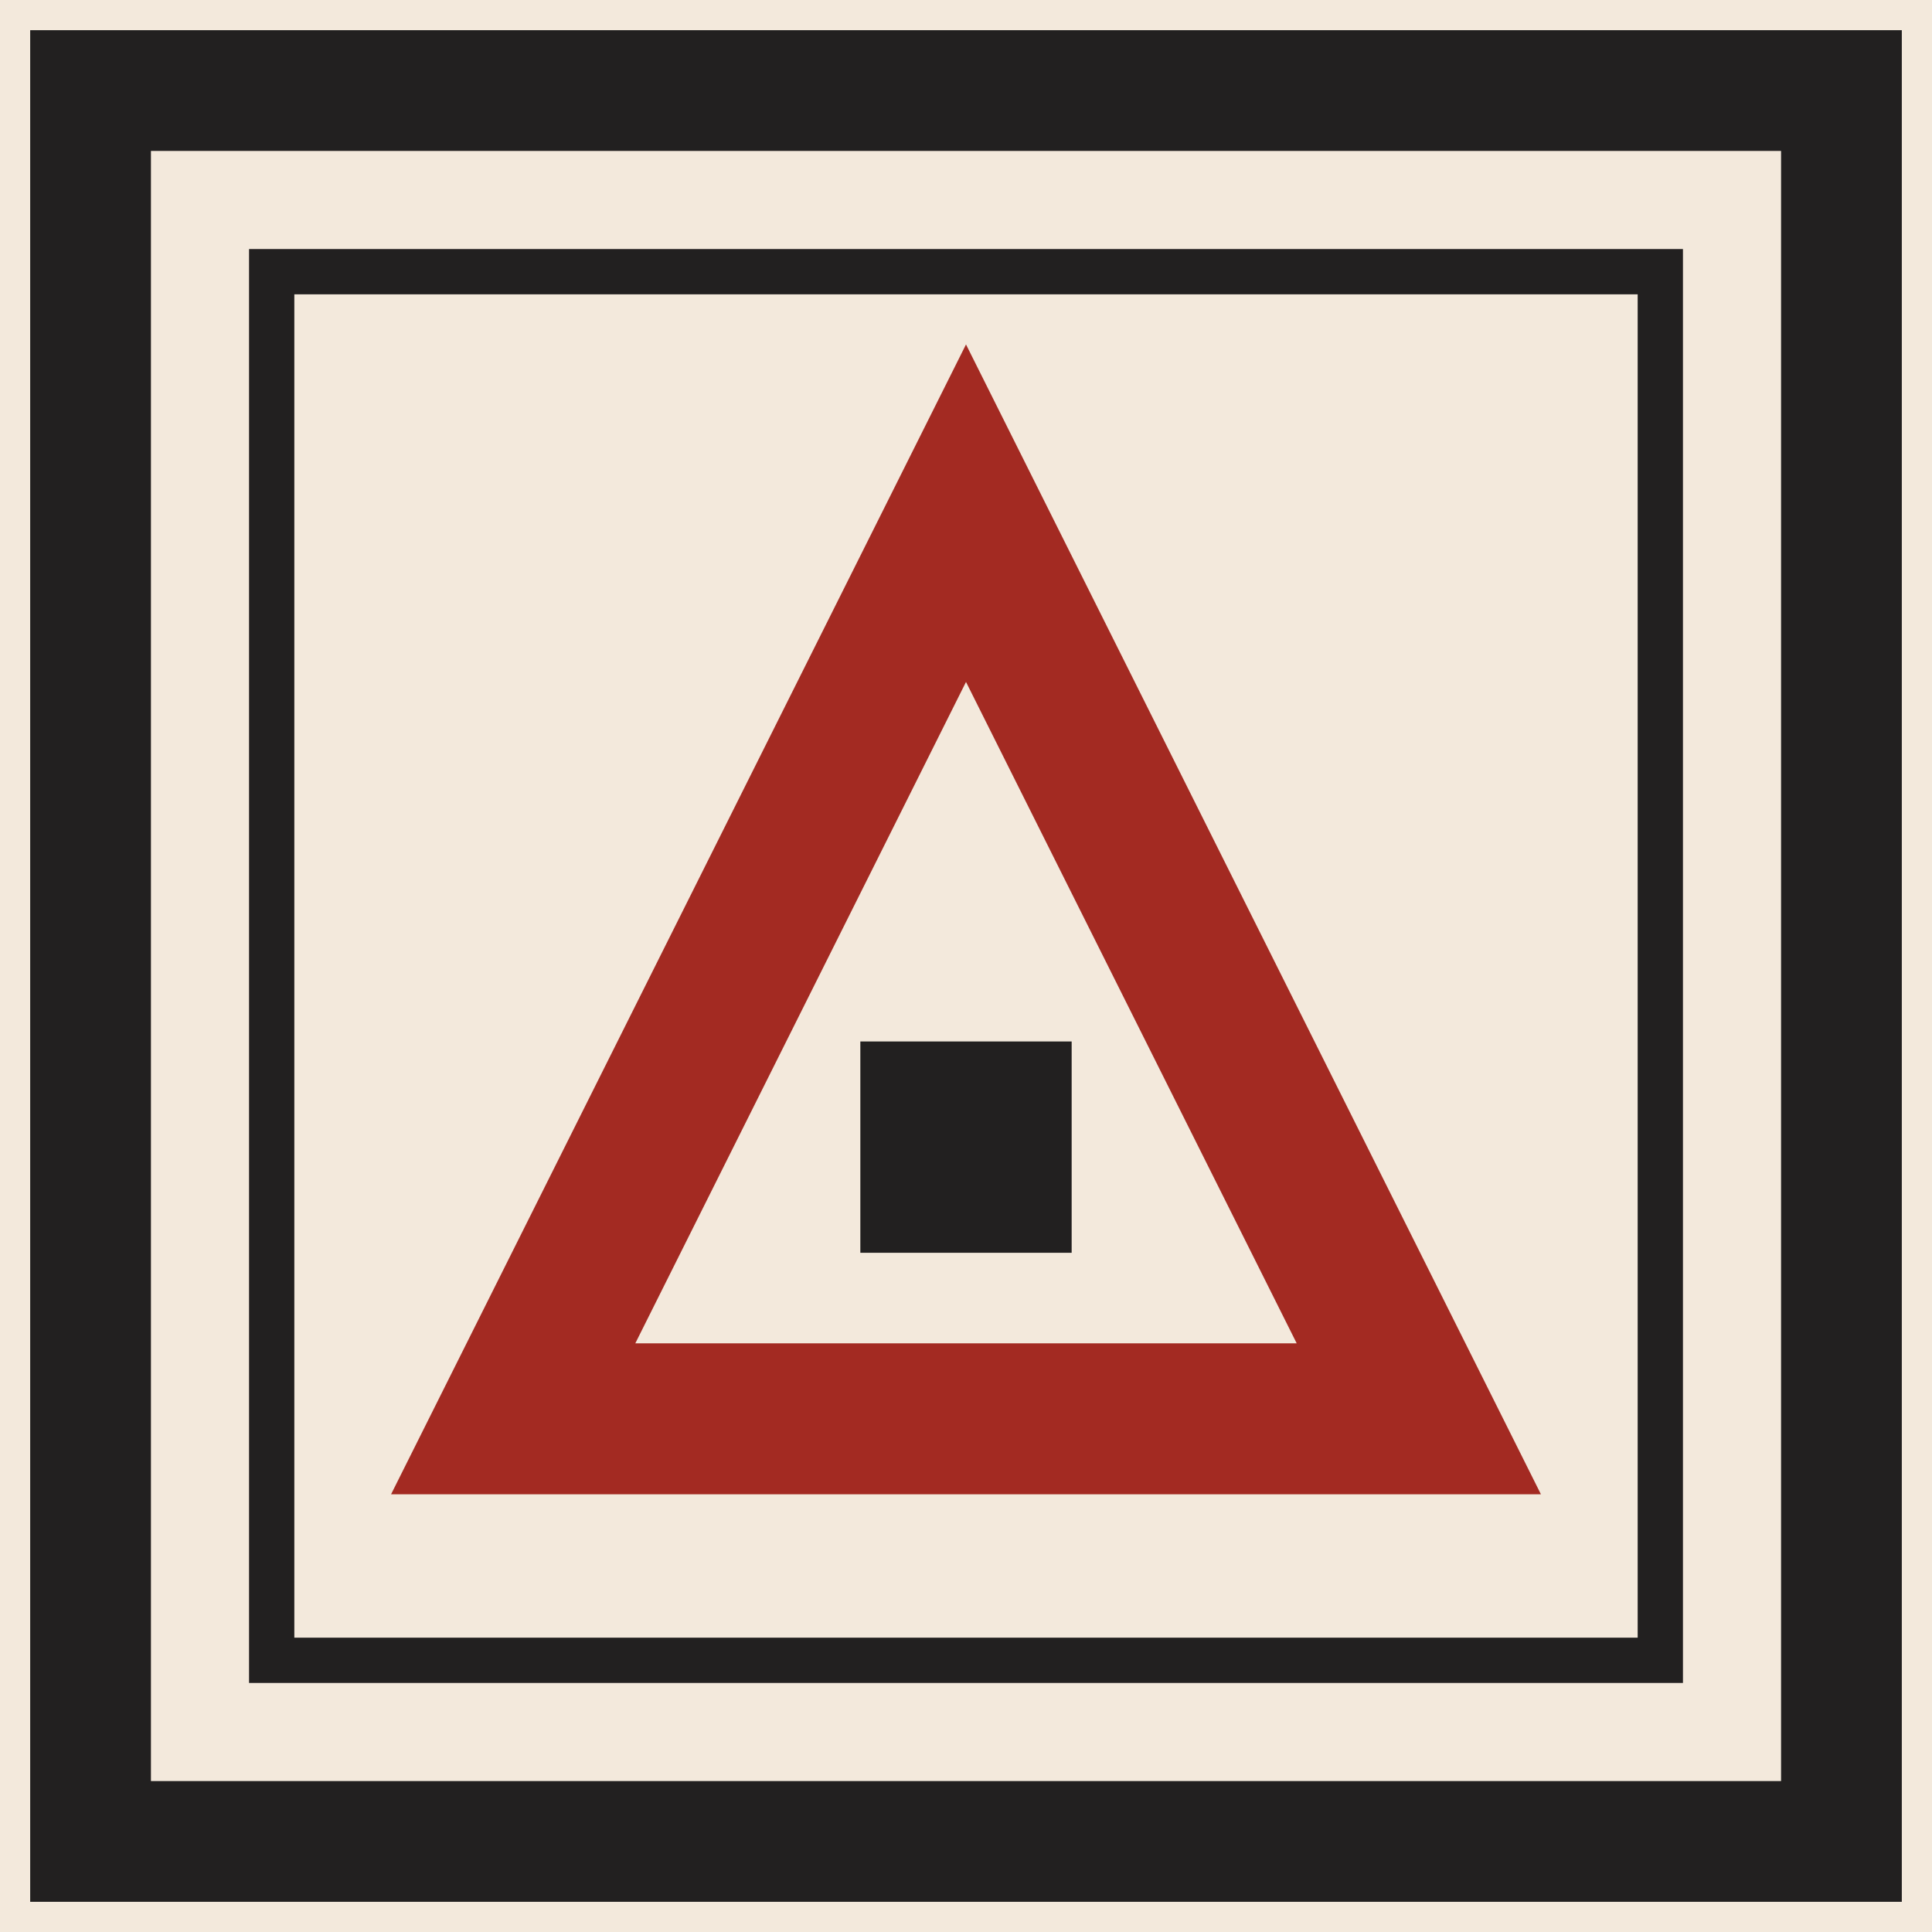
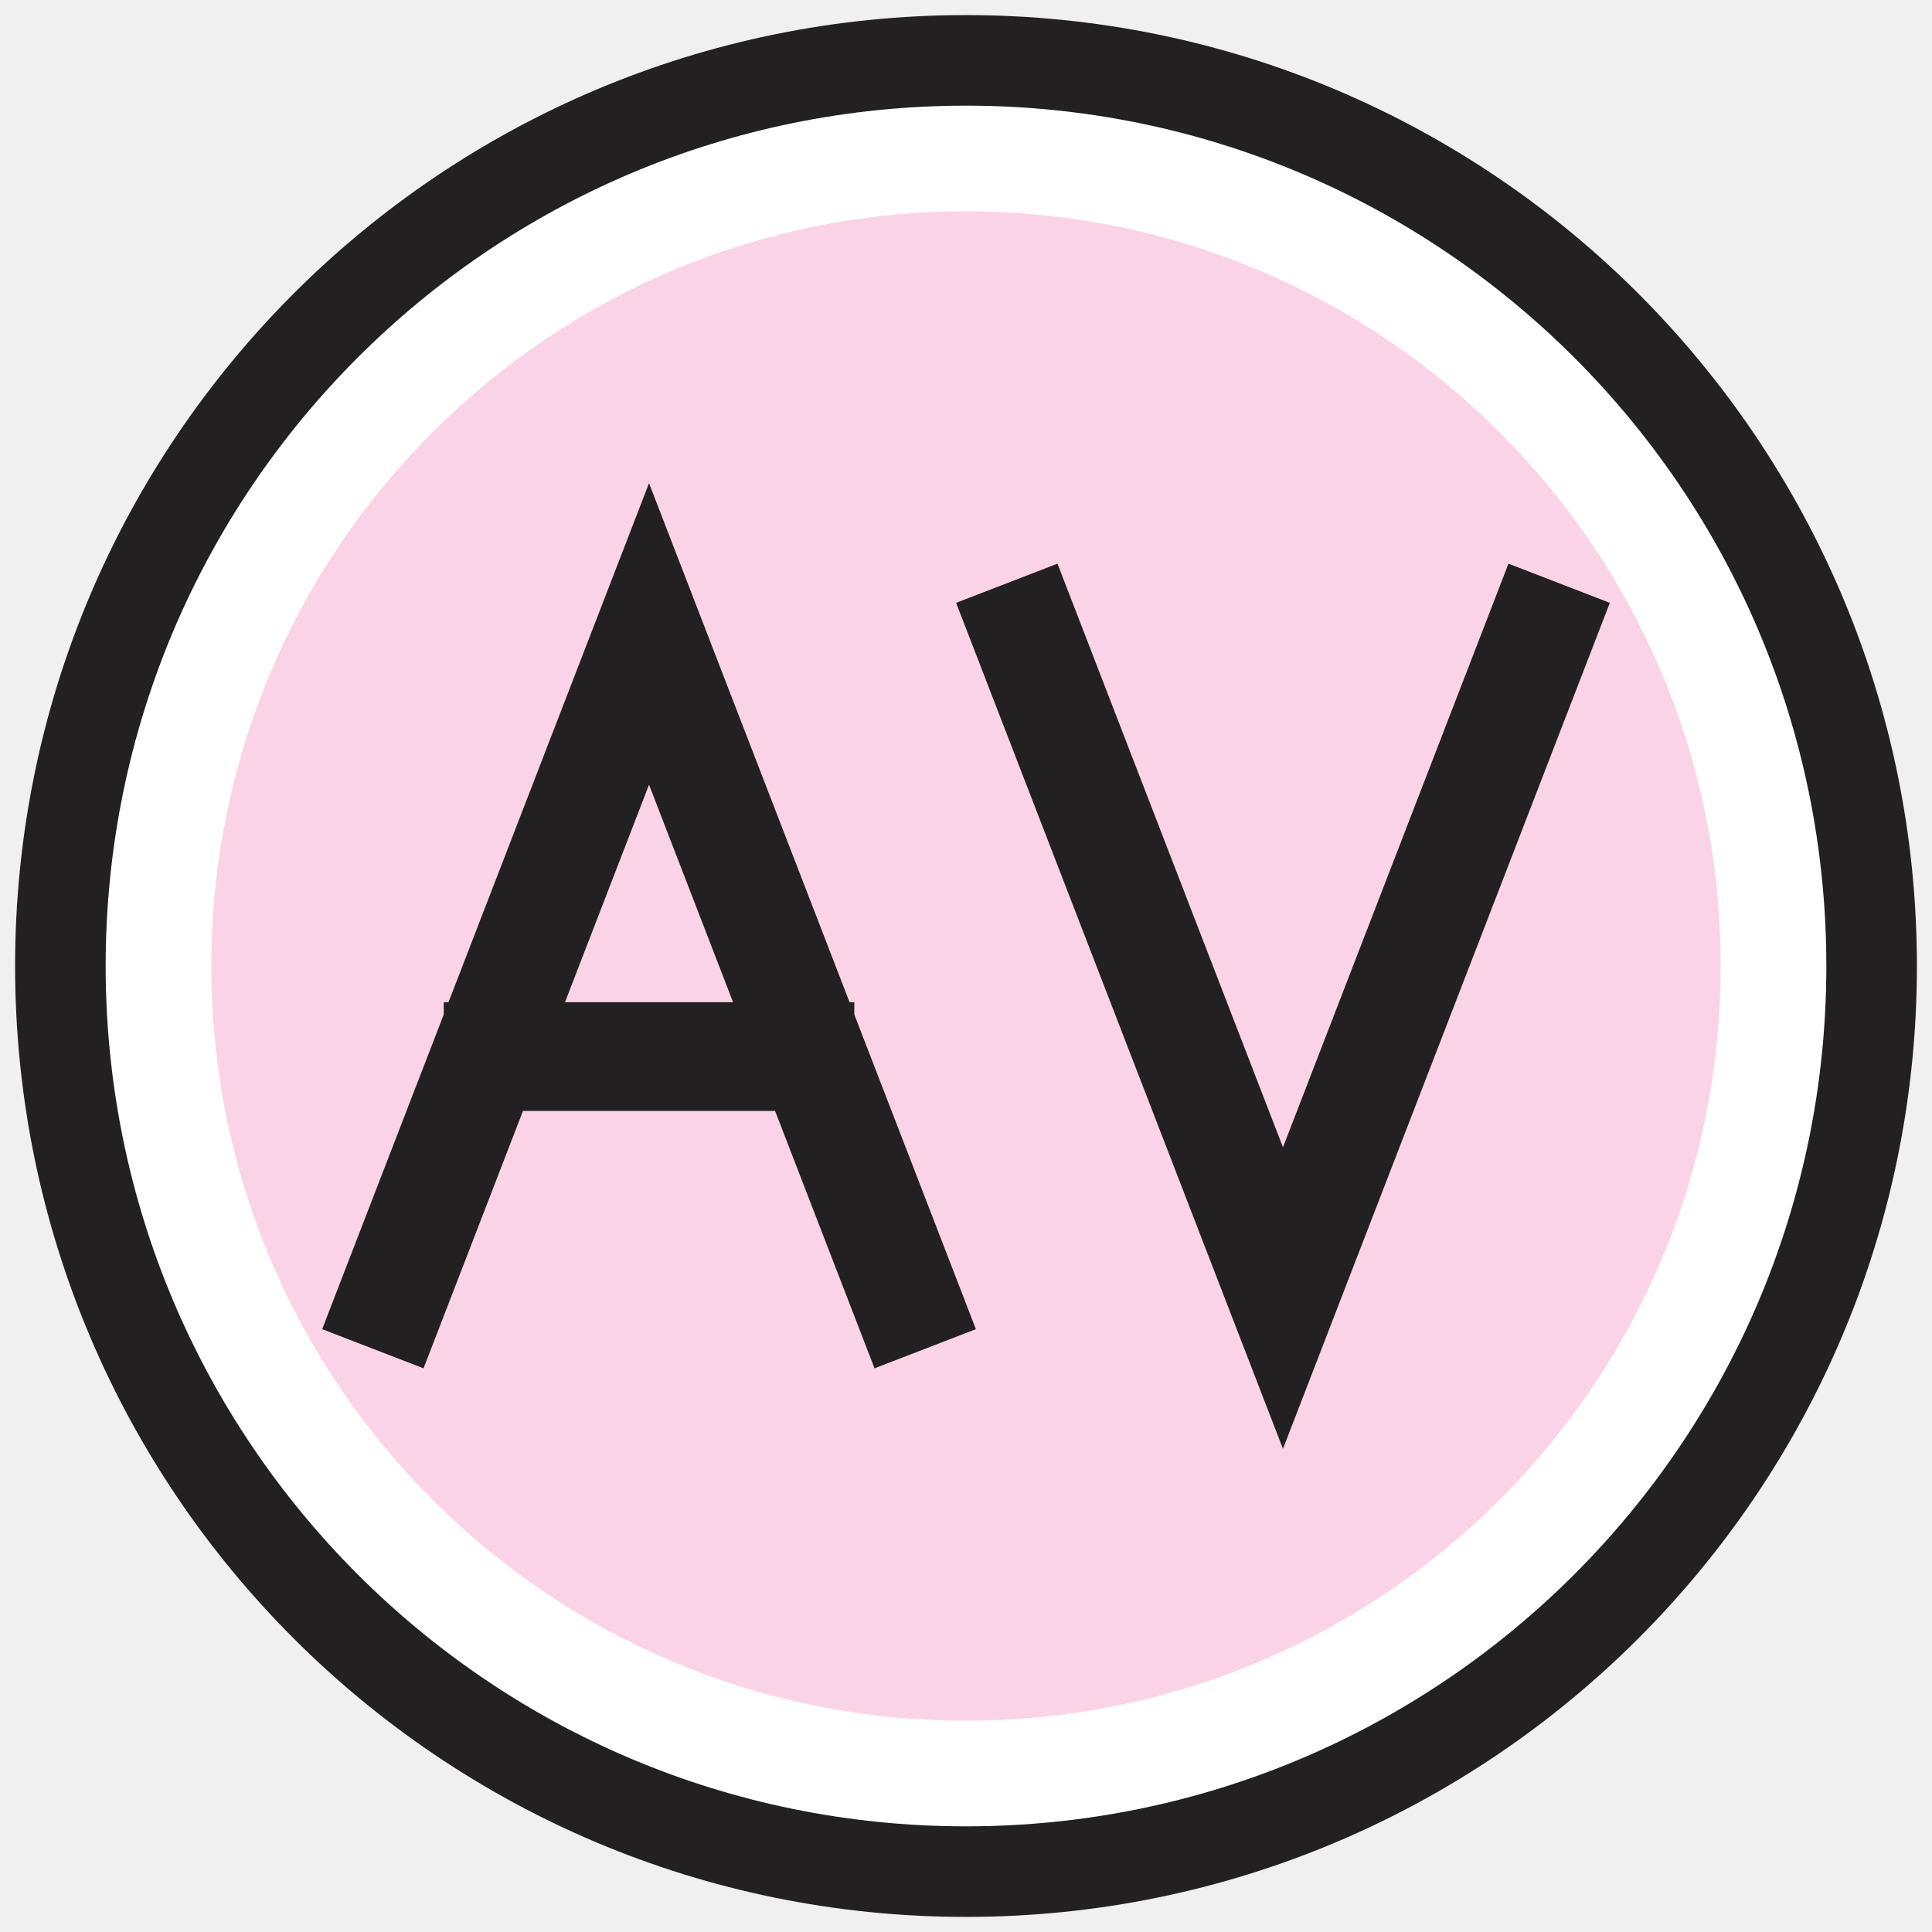
<svg xmlns="http://www.w3.org/2000/svg" viewBox="0 0 64 64">
-   <rect width="64" height="64" fill="#F3E9DC" />
-   <rect x="3" y="3" width="58" height="58" fill="none" stroke="#222020" stroke-width="4" />
-   <rect x="9" y="9" width="46" height="46" fill="none" stroke="#222020" stroke-width="1.5" />
-   <path d="M17 47 L32 17 L47 47 Z" fill="none" stroke="#A32A22" stroke-width="5" stroke-linejoin="miter" />
-   <rect x="28.5" y="34.5" width="7" height="7" fill="#222020" />
+   <circle cx="32" cy="32" r="30" fill="#FFFFFF" stroke="#222020" stroke-width="3" />
+   <circle cx="32" cy="32" r="25" fill="#FAD4E6" />
+   <path d="M13 43 L21.5 21 L30 43 M16.5 35 H26.5 M34 21 L42.5 43 L51 21" fill="none" stroke="#222020" stroke-width="3.6" stroke-linecap="square" stroke-linejoin="miter" />
</svg>
